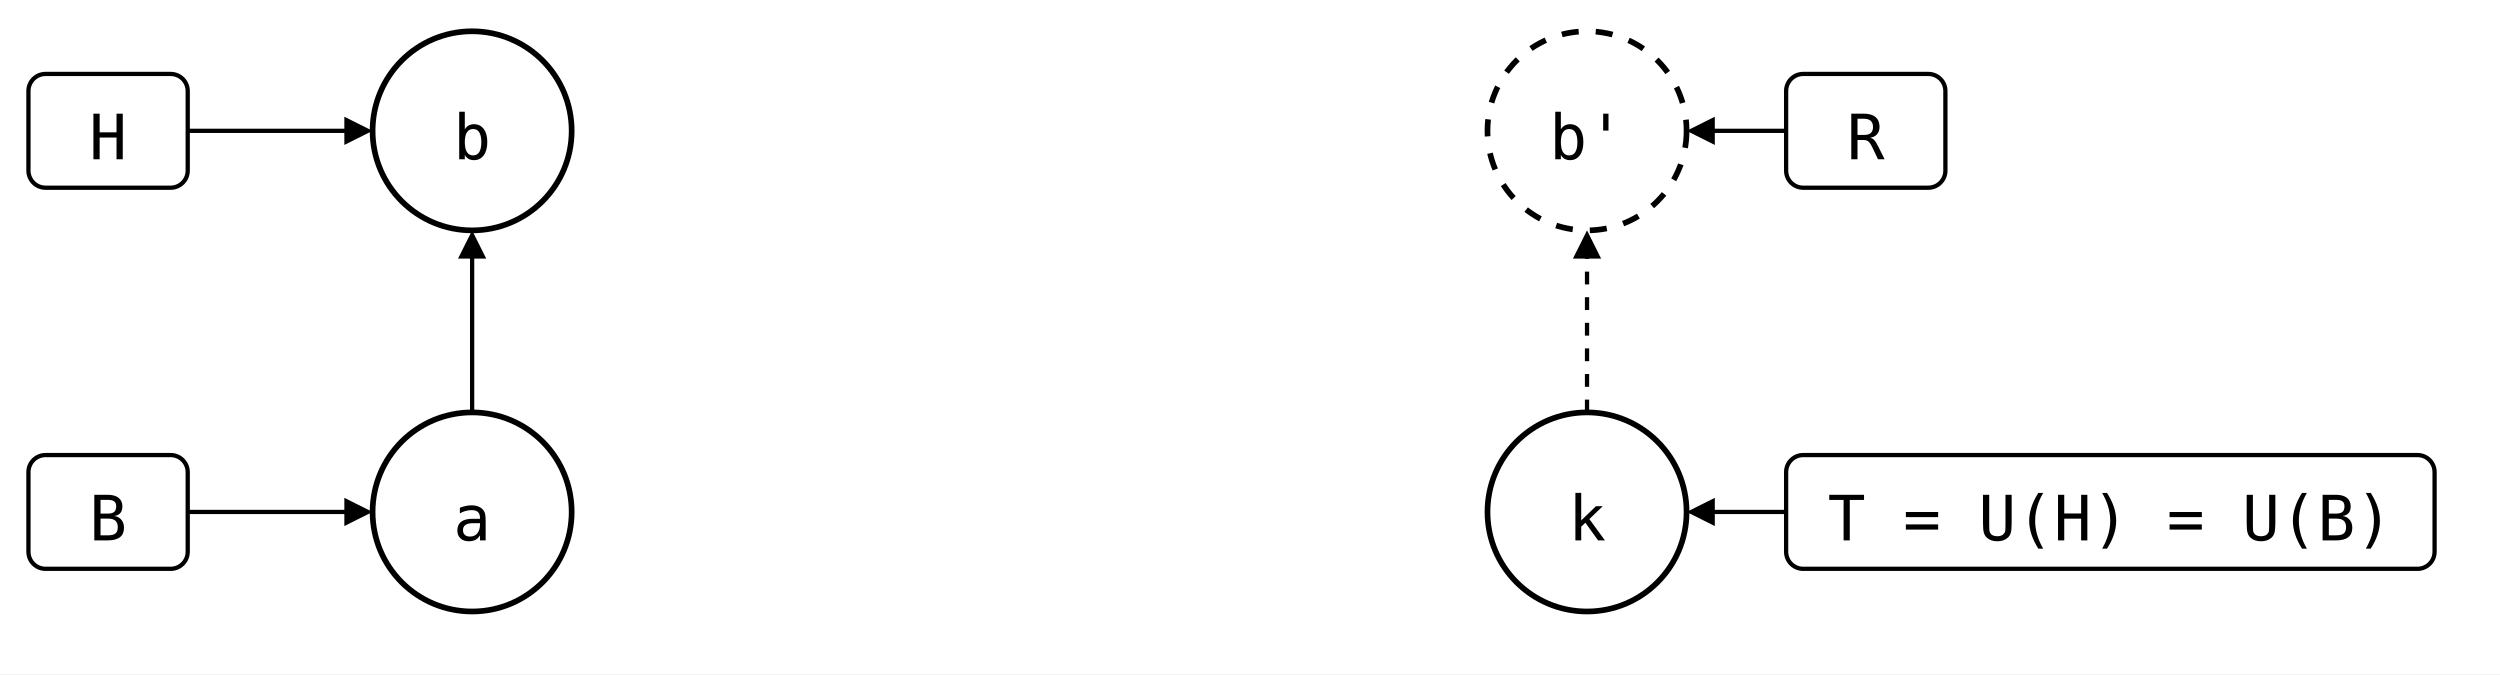
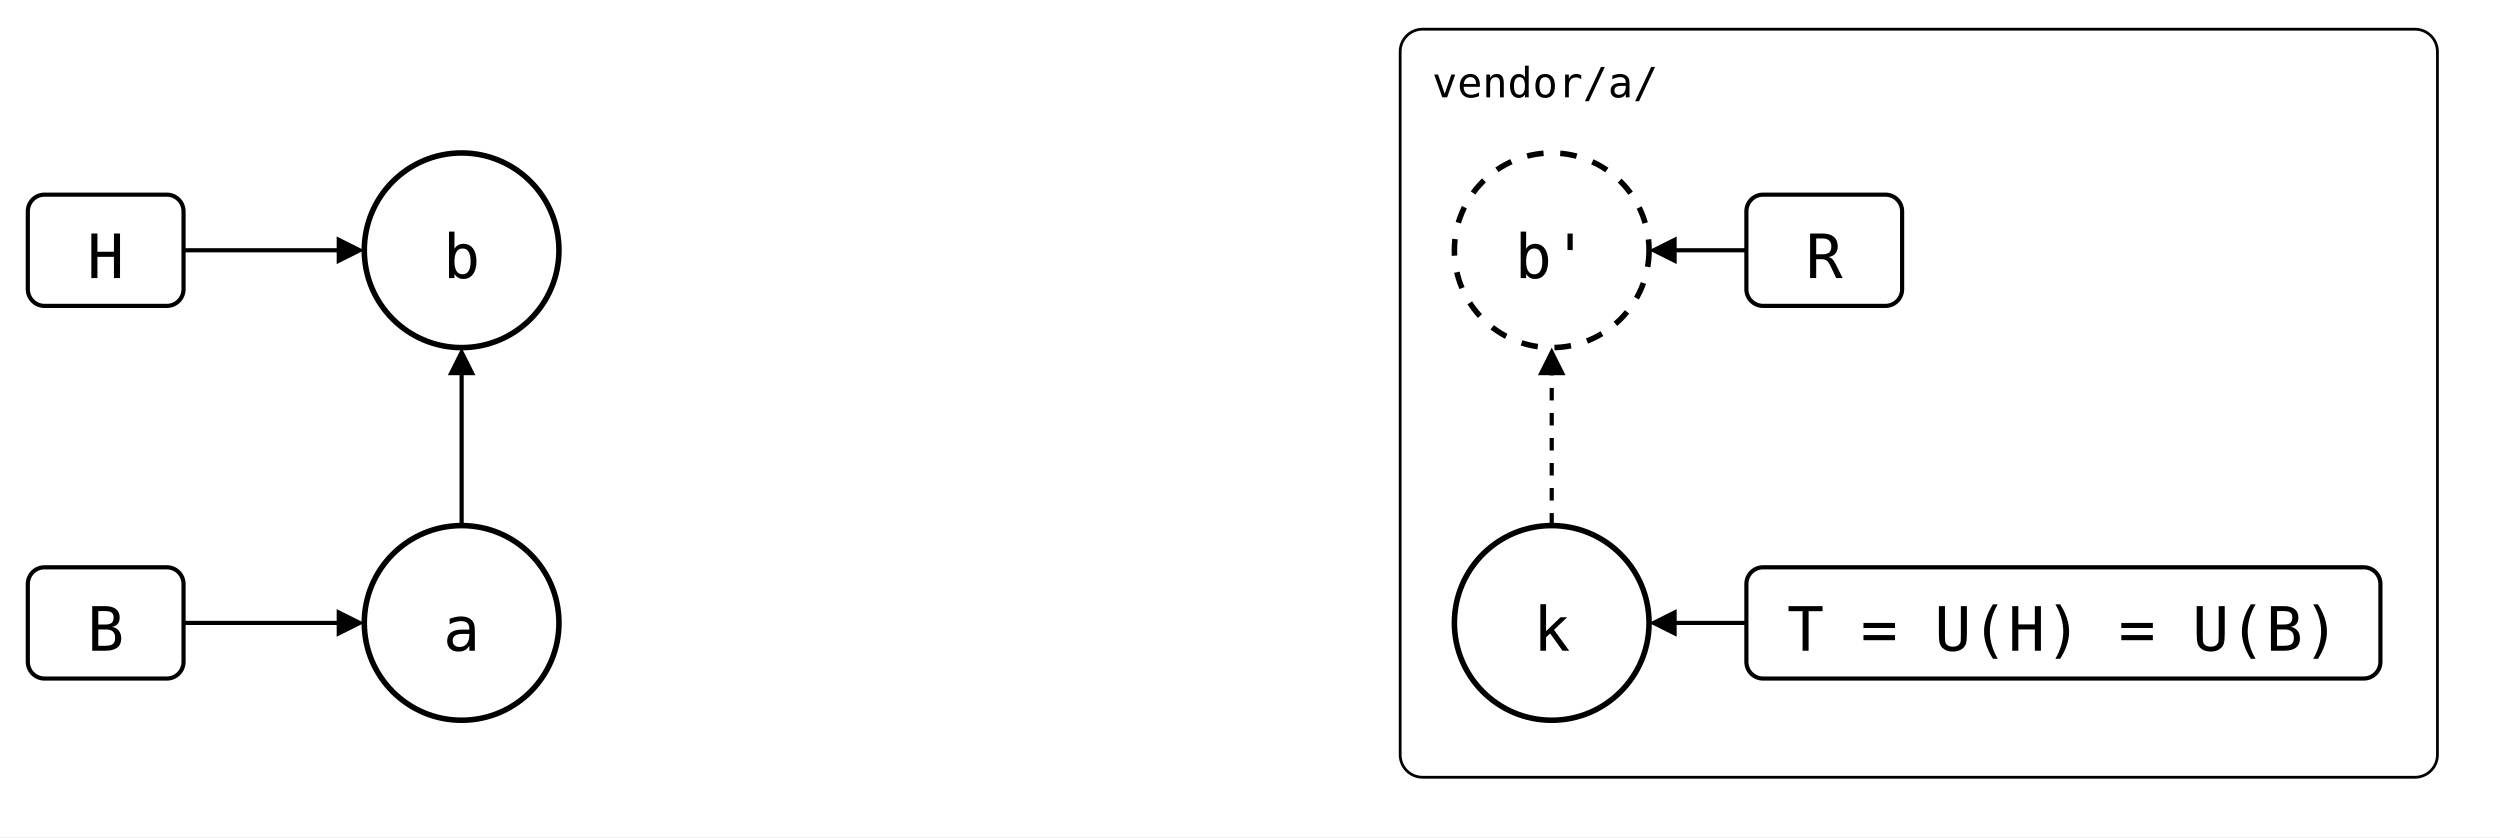
- <svg xmlns="http://www.w3.org/2000/svg" style="background: #ffffff; background-color: light-dark(#ffffff, #121212); color-scheme: light dark;" version="1.1" width="879px" height="237px" viewBox="0 0 879 237" id="ge-svg-T6GQbFc9kNyv4xCcHM9I" content="&lt;mxfile host=&quot;Electron&quot;&gt;&#10;  &lt;diagram name=&quot;edited-before-push&quot; id=&quot;edited-before-push&quot;&gt;&#10;    &lt;mxGraphModel grid=&quot;0&quot; gridSize=&quot;10&quot; guides=&quot;1&quot; tooltips=&quot;1&quot; connect=&quot;1&quot; arrows=&quot;1&quot; fold=&quot;0&quot; page=&quot;0&quot; pageScale=&quot;1&quot; pageWidth=&quot;850&quot; pageHeight=&quot;1100&quot; background=&quot;#ffffff&quot; math=&quot;0&quot; shadow=&quot;0&quot;&gt;&#10;      &lt;root&gt;&#10;        &lt;mxCell id=&quot;0&quot; /&gt;&#10;        &lt;mxCell id=&quot;1&quot; parent=&quot;0&quot; /&gt;&#10;        &lt;mxCell id=&quot;a&quot; parent=&quot;1&quot; style=&quot;ellipse;aspect=fixed;strokeWidth=2;fontSize=22;fontFamily=Roboto Mono,monospace;&quot; value=&quot;a&quot; vertex=&quot;1&quot;&gt;&#10;          &lt;mxGeometry height=&quot;70&quot; width=&quot;70&quot; x=&quot;229&quot; y=&quot;208&quot; as=&quot;geometry&quot; /&gt;&#10;        &lt;/mxCell&gt;&#10;        &lt;mxCell id=&quot;b&quot; parent=&quot;1&quot; style=&quot;ellipse;aspect=fixed;strokeWidth=2;fontSize=22;fontFamily=Roboto Mono,monospace;&quot; value=&quot;b&quot; vertex=&quot;1&quot;&gt;&#10;          &lt;mxGeometry height=&quot;70&quot; width=&quot;70&quot; x=&quot;229&quot; y=&quot;74&quot; as=&quot;geometry&quot; /&gt;&#10;        &lt;/mxCell&gt;&#10;        &lt;mxCell id=&quot;k&quot; parent=&quot;1&quot; style=&quot;ellipse;aspect=fixed;strokeWidth=2;fontSize=22;fontFamily=Roboto Mono,monospace;&quot; value=&quot;k&quot; vertex=&quot;1&quot;&gt;&#10;          &lt;mxGeometry height=&quot;70&quot; width=&quot;70&quot; x=&quot;621&quot; y=&quot;208&quot; as=&quot;geometry&quot; /&gt;&#10;        &lt;/mxCell&gt;&#10;        &lt;mxCell id=&quot;b_&quot; parent=&quot;1&quot; style=&quot;ellipse;aspect=fixed;strokeWidth=2;fontSize=22;fontFamily=Roboto Mono,monospace;dashed=1;&quot; value=&quot;b&amp;#39;&quot; vertex=&quot;1&quot;&gt;&#10;          &lt;mxGeometry height=&quot;70&quot; width=&quot;70&quot; x=&quot;621&quot; y=&quot;74&quot; as=&quot;geometry&quot; /&gt;&#10;        &lt;/mxCell&gt;&#10;        &lt;mxCell id=&quot;box0&quot; parent=&quot;1&quot; style=&quot;rounded=1;strokeWidth=1.5;fontSize=22;fontFamily=Roboto Mono,monospace;&quot; value=&quot;H&quot; vertex=&quot;1&quot;&gt;&#10;          &lt;mxGeometry height=&quot;40&quot; width=&quot;56&quot; x=&quot;108&quot; y=&quot;89&quot; as=&quot;geometry&quot; /&gt;&#10;        &lt;/mxCell&gt;&#10;        &lt;mxCell id=&quot;e0&quot; edge=&quot;1&quot; parent=&quot;1&quot; source=&quot;box0&quot; style=&quot;endArrow=block;endFill=1;html=1;strokeWidth=1.5;rounded=0;&quot; target=&quot;b&quot;&gt;&#10;          &lt;mxGeometry relative=&quot;1&quot; as=&quot;geometry&quot; /&gt;&#10;        &lt;/mxCell&gt;&#10;        &lt;mxCell id=&quot;box1&quot; parent=&quot;1&quot; style=&quot;rounded=1;strokeWidth=1.5;fontSize=22;fontFamily=Roboto Mono,monospace;&quot; value=&quot;B&quot; vertex=&quot;1&quot;&gt;&#10;          &lt;mxGeometry height=&quot;40&quot; width=&quot;56&quot; x=&quot;108&quot; y=&quot;223&quot; as=&quot;geometry&quot; /&gt;&#10;        &lt;/mxCell&gt;&#10;        &lt;mxCell id=&quot;e1&quot; edge=&quot;1&quot; parent=&quot;1&quot; source=&quot;box1&quot; style=&quot;endArrow=block;endFill=1;html=1;strokeWidth=1.5;rounded=0;&quot; target=&quot;a&quot;&gt;&#10;          &lt;mxGeometry relative=&quot;1&quot; as=&quot;geometry&quot; /&gt;&#10;        &lt;/mxCell&gt;&#10;        &lt;mxCell id=&quot;box2&quot; parent=&quot;1&quot; style=&quot;rounded=1;strokeWidth=1.5;fontSize=22;fontFamily=Roboto Mono,monospace;&quot; value=&quot;T = U(H) = U(B)&quot; vertex=&quot;1&quot;&gt;&#10;          &lt;mxGeometry height=&quot;40&quot; width=&quot;228&quot; x=&quot;726&quot; y=&quot;223&quot; as=&quot;geometry&quot; /&gt;&#10;        &lt;/mxCell&gt;&#10;        &lt;mxCell id=&quot;e2&quot; edge=&quot;1&quot; parent=&quot;1&quot; source=&quot;box2&quot; style=&quot;endArrow=block;endFill=1;html=1;strokeWidth=1.5;rounded=0;&quot; target=&quot;k&quot;&gt;&#10;          &lt;mxGeometry relative=&quot;1&quot; as=&quot;geometry&quot; /&gt;&#10;        &lt;/mxCell&gt;&#10;        &lt;mxCell id=&quot;box3&quot; parent=&quot;1&quot; style=&quot;rounded=1;strokeWidth=1.5;fontSize=22;fontFamily=Roboto Mono,monospace;&quot; value=&quot;R&quot; vertex=&quot;1&quot;&gt;&#10;          &lt;mxGeometry height=&quot;40&quot; width=&quot;56&quot; x=&quot;726&quot; y=&quot;89&quot; as=&quot;geometry&quot; /&gt;&#10;        &lt;/mxCell&gt;&#10;        &lt;mxCell id=&quot;e3&quot; edge=&quot;1&quot; parent=&quot;1&quot; source=&quot;box3&quot; style=&quot;endArrow=block;endFill=1;html=1;strokeWidth=1.5;rounded=0;&quot; target=&quot;b_&quot;&gt;&#10;          &lt;mxGeometry relative=&quot;1&quot; as=&quot;geometry&quot; /&gt;&#10;        &lt;/mxCell&gt;&#10;        &lt;mxCell id=&quot;e4&quot; edge=&quot;1&quot; parent=&quot;1&quot; source=&quot;a&quot; style=&quot;endArrow=block;endFill=1;html=1;strokeWidth=1.5;rounded=0;&quot; target=&quot;b&quot;&gt;&#10;          &lt;mxGeometry relative=&quot;1&quot; as=&quot;geometry&quot; /&gt;&#10;        &lt;/mxCell&gt;&#10;        &lt;mxCell id=&quot;e5&quot; edge=&quot;1&quot; parent=&quot;1&quot; source=&quot;k&quot; style=&quot;endArrow=block;endFill=1;html=1;strokeWidth=1.5;rounded=0;dashed=1;&quot; target=&quot;b_&quot;&gt;&#10;          &lt;mxGeometry relative=&quot;1&quot; as=&quot;geometry&quot; /&gt;&#10;        &lt;/mxCell&gt;&#10;      &lt;/root&gt;&#10;    &lt;/mxGraphModel&gt;&#10;  &lt;/diagram&gt;&#10;&lt;/mxfile&gt;&#10;">
-   <style type="text/css">@supports (color: light-dark(#000, #fff)) { #ge-svg-T6GQbFc9kNyv4xCcHM9I { --ge-adaptive-bg: light-dark(#ffffff, var(--ge-dark-color, #121212)); } }</style>
+ <svg xmlns="http://www.w3.org/2000/svg" style="background: #ffffff; background-color: light-dark(#ffffff, #121212); color-scheme: light dark;" version="1.1" width="899px" height="301px" viewBox="0 0 899 301" id="ge-svg-8NKqWbhiAzAjMwd8GN5M" content="&lt;mxfile host=&quot;Electron&quot;&gt;&#10;  &lt;diagram name=&quot;edited-before-push&quot; id=&quot;edited-before-push&quot;&gt;&#10;    &lt;mxGraphModel grid=&quot;0&quot; gridSize=&quot;10&quot; guides=&quot;1&quot; tooltips=&quot;1&quot; connect=&quot;1&quot; arrows=&quot;1&quot; fold=&quot;0&quot; page=&quot;0&quot; pageScale=&quot;1&quot; pageWidth=&quot;850&quot; pageHeight=&quot;1100&quot; background=&quot;#ffffff&quot; math=&quot;0&quot; shadow=&quot;0&quot;&gt;&#10;      &lt;root&gt;&#10;        &lt;mxCell id=&quot;0&quot; /&gt;&#10;        &lt;mxCell id=&quot;1&quot; parent=&quot;0&quot; /&gt;&#10;        &lt;mxCell id=&quot;lane&quot; parent=&quot;1&quot; style=&quot;rounded=1;arcSize=3;fillColor=none;strokeWidth=1;fontSize=15;verticalAlign=top;align=left;spacingLeft=10;spacingTop=4;fontFamily=Roboto Mono,monospace;&quot; value=&quot;vendor/a/&quot; vertex=&quot;1&quot;&gt;&#10;          &lt;mxGeometry height=&quot;269&quot; width=&quot;373&quot; x=&quot;601&quot; y=&quot;29&quot; as=&quot;geometry&quot; /&gt;&#10;        &lt;/mxCell&gt;&#10;        &lt;mxCell id=&quot;a&quot; parent=&quot;1&quot; style=&quot;ellipse;aspect=fixed;strokeWidth=2;fontSize=22;fontFamily=Roboto Mono,monospace;&quot; value=&quot;a&quot; vertex=&quot;1&quot;&gt;&#10;          &lt;mxGeometry height=&quot;70&quot; width=&quot;70&quot; x=&quot;229&quot; y=&quot;208&quot; as=&quot;geometry&quot; /&gt;&#10;        &lt;/mxCell&gt;&#10;        &lt;mxCell id=&quot;b&quot; parent=&quot;1&quot; style=&quot;ellipse;aspect=fixed;strokeWidth=2;fontSize=22;fontFamily=Roboto Mono,monospace;&quot; value=&quot;b&quot; vertex=&quot;1&quot;&gt;&#10;          &lt;mxGeometry height=&quot;70&quot; width=&quot;70&quot; x=&quot;229&quot; y=&quot;74&quot; as=&quot;geometry&quot; /&gt;&#10;        &lt;/mxCell&gt;&#10;        &lt;mxCell id=&quot;k&quot; parent=&quot;1&quot; style=&quot;ellipse;aspect=fixed;strokeWidth=2;fontSize=22;fontFamily=Roboto Mono,monospace;&quot; value=&quot;k&quot; vertex=&quot;1&quot;&gt;&#10;          &lt;mxGeometry height=&quot;70&quot; width=&quot;70&quot; x=&quot;621&quot; y=&quot;208&quot; as=&quot;geometry&quot; /&gt;&#10;        &lt;/mxCell&gt;&#10;        &lt;mxCell id=&quot;b_&quot; parent=&quot;1&quot; style=&quot;ellipse;aspect=fixed;strokeWidth=2;fontSize=22;fontFamily=Roboto Mono,monospace;dashed=1;&quot; value=&quot;b&amp;#39;&quot; vertex=&quot;1&quot;&gt;&#10;          &lt;mxGeometry height=&quot;70&quot; width=&quot;70&quot; x=&quot;621&quot; y=&quot;74&quot; as=&quot;geometry&quot; /&gt;&#10;        &lt;/mxCell&gt;&#10;        &lt;mxCell id=&quot;box0&quot; parent=&quot;1&quot; style=&quot;rounded=1;strokeWidth=1.5;fontSize=22;fontFamily=Roboto Mono,monospace;&quot; value=&quot;H&quot; vertex=&quot;1&quot;&gt;&#10;          &lt;mxGeometry height=&quot;40&quot; width=&quot;56&quot; x=&quot;108&quot; y=&quot;89&quot; as=&quot;geometry&quot; /&gt;&#10;        &lt;/mxCell&gt;&#10;        &lt;mxCell id=&quot;e0&quot; edge=&quot;1&quot; parent=&quot;1&quot; source=&quot;box0&quot; style=&quot;endArrow=block;endFill=1;html=1;strokeWidth=1.5;rounded=0;&quot; target=&quot;b&quot;&gt;&#10;          &lt;mxGeometry relative=&quot;1&quot; as=&quot;geometry&quot; /&gt;&#10;        &lt;/mxCell&gt;&#10;        &lt;mxCell id=&quot;box1&quot; parent=&quot;1&quot; style=&quot;rounded=1;strokeWidth=1.5;fontSize=22;fontFamily=Roboto Mono,monospace;&quot; value=&quot;B&quot; vertex=&quot;1&quot;&gt;&#10;          &lt;mxGeometry height=&quot;40&quot; width=&quot;56&quot; x=&quot;108&quot; y=&quot;223&quot; as=&quot;geometry&quot; /&gt;&#10;        &lt;/mxCell&gt;&#10;        &lt;mxCell id=&quot;e1&quot; edge=&quot;1&quot; parent=&quot;1&quot; source=&quot;box1&quot; style=&quot;endArrow=block;endFill=1;html=1;strokeWidth=1.5;rounded=0;&quot; target=&quot;a&quot;&gt;&#10;          &lt;mxGeometry relative=&quot;1&quot; as=&quot;geometry&quot; /&gt;&#10;        &lt;/mxCell&gt;&#10;        &lt;mxCell id=&quot;box2&quot; parent=&quot;1&quot; style=&quot;rounded=1;strokeWidth=1.5;fontSize=22;fontFamily=Roboto Mono,monospace;&quot; value=&quot;T = U(H) = U(B)&quot; vertex=&quot;1&quot;&gt;&#10;          &lt;mxGeometry height=&quot;40&quot; width=&quot;228&quot; x=&quot;726&quot; y=&quot;223&quot; as=&quot;geometry&quot; /&gt;&#10;        &lt;/mxCell&gt;&#10;        &lt;mxCell id=&quot;e2&quot; edge=&quot;1&quot; parent=&quot;1&quot; source=&quot;box2&quot; style=&quot;endArrow=block;endFill=1;html=1;strokeWidth=1.5;rounded=0;&quot; target=&quot;k&quot;&gt;&#10;          &lt;mxGeometry relative=&quot;1&quot; as=&quot;geometry&quot; /&gt;&#10;        &lt;/mxCell&gt;&#10;        &lt;mxCell id=&quot;box3&quot; parent=&quot;1&quot; style=&quot;rounded=1;strokeWidth=1.5;fontSize=22;fontFamily=Roboto Mono,monospace;&quot; value=&quot;R&quot; vertex=&quot;1&quot;&gt;&#10;          &lt;mxGeometry height=&quot;40&quot; width=&quot;56&quot; x=&quot;726&quot; y=&quot;89&quot; as=&quot;geometry&quot; /&gt;&#10;        &lt;/mxCell&gt;&#10;        &lt;mxCell id=&quot;e3&quot; edge=&quot;1&quot; parent=&quot;1&quot; source=&quot;box3&quot; style=&quot;endArrow=block;endFill=1;html=1;strokeWidth=1.5;rounded=0;&quot; target=&quot;b_&quot;&gt;&#10;          &lt;mxGeometry relative=&quot;1&quot; as=&quot;geometry&quot; /&gt;&#10;        &lt;/mxCell&gt;&#10;        &lt;mxCell id=&quot;e4&quot; edge=&quot;1&quot; parent=&quot;1&quot; source=&quot;a&quot; style=&quot;endArrow=block;endFill=1;html=1;strokeWidth=1.5;rounded=0;&quot; target=&quot;b&quot;&gt;&#10;          &lt;mxGeometry relative=&quot;1&quot; as=&quot;geometry&quot; /&gt;&#10;        &lt;/mxCell&gt;&#10;        &lt;mxCell id=&quot;e5&quot; edge=&quot;1&quot; parent=&quot;1&quot; source=&quot;k&quot; style=&quot;endArrow=block;endFill=1;html=1;strokeWidth=1.5;rounded=0;dashed=1;&quot; target=&quot;b_&quot;&gt;&#10;          &lt;mxGeometry relative=&quot;1&quot; as=&quot;geometry&quot; /&gt;&#10;        &lt;/mxCell&gt;&#10;      &lt;/root&gt;&#10;    &lt;/mxGraphModel&gt;&#10;  &lt;/diagram&gt;&#10;&lt;/mxfile&gt;&#10;">
+   <style type="text/css">@supports (color: light-dark(#000, #fff)) { #ge-svg-8NKqWbhiAzAjMwd8GN5M { --ge-adaptive-bg: light-dark(#ffffff, var(--ge-dark-color, #121212)); } }</style>
  <defs />
  <rect fill="#ffffff" width="100%" height="100%" x="0" y="0" style="fill: light-dark(rgb(255, 255, 255), rgb(18, 18, 18));" />
  <g>
    <g data-cell-id="0">
      <g data-cell-id="1">
+         <g data-cell-id="lane">
+           <g transform="translate(0.5,0.5)">
+             <rect x="503" y="10" width="373" height="269" rx="8.07" ry="8.07" fill="none" stroke="#000000" pointer-events="all" style="stroke: light-dark(rgb(0, 0, 0), rgb(255, 255, 255));" />
+           </g>
+           <g>
+             <g fill="#000000" font-family="'Roboto Mono', monospace" text-anchor="start" font-size="15px" style="fill: light-dark(rgb(0, 0, 0), rgb(255, 255, 255));">
+               <text x="515" y="35">vendor/a/</text>
+             </g>
+           </g>
+         </g>
        <g data-cell-id="a">
          <g>
-             <ellipse cx="166" cy="180" rx="35" ry="35" fill="#ffffff" stroke="#000000" stroke-width="2" pointer-events="all" style="fill: var(--ge-adaptive-bg, #ffffff); stroke: light-dark(rgb(0, 0, 0), rgb(255, 255, 255));" />
+             <ellipse cx="166" cy="224" rx="35" ry="35" fill="#ffffff" stroke="#000000" stroke-width="2" pointer-events="all" style="fill: var(--ge-adaptive-bg, #ffffff); stroke: light-dark(rgb(0, 0, 0), rgb(255, 255, 255));" />
          </g>
          <g>
            <g fill="#000000" font-family="'Roboto Mono', monospace" text-anchor="middle" font-size="22px" style="fill: light-dark(rgb(0, 0, 0), rgb(255, 255, 255));">
-               <text x="166" y="190">a</text>
+               <text x="166" y="234">a</text>
            </g>
          </g>
        </g>
        <g data-cell-id="b">
          <g>
-             <ellipse cx="166" cy="46" rx="35" ry="35" fill="#ffffff" stroke="#000000" stroke-width="2" pointer-events="all" style="fill: var(--ge-adaptive-bg, #ffffff); stroke: light-dark(rgb(0, 0, 0), rgb(255, 255, 255));" />
+             <ellipse cx="166" cy="90" rx="35" ry="35" fill="#ffffff" stroke="#000000" stroke-width="2" pointer-events="all" style="fill: var(--ge-adaptive-bg, #ffffff); stroke: light-dark(rgb(0, 0, 0), rgb(255, 255, 255));" />
          </g>
          <g>
            <g fill="#000000" font-family="'Roboto Mono', monospace" text-anchor="middle" font-size="22px" style="fill: light-dark(rgb(0, 0, 0), rgb(255, 255, 255));">
-               <text x="166" y="56">b</text>
+               <text x="166" y="100">b</text>
            </g>
          </g>
        </g>
        <g data-cell-id="k">
          <g>
-             <ellipse cx="558" cy="180" rx="35" ry="35" fill="#ffffff" stroke="#000000" stroke-width="2" pointer-events="all" style="fill: var(--ge-adaptive-bg, #ffffff); stroke: light-dark(rgb(0, 0, 0), rgb(255, 255, 255));" />
+             <ellipse cx="558" cy="224" rx="35" ry="35" fill="#ffffff" stroke="#000000" stroke-width="2" pointer-events="all" style="fill: var(--ge-adaptive-bg, #ffffff); stroke: light-dark(rgb(0, 0, 0), rgb(255, 255, 255));" />
          </g>
          <g>
            <g fill="#000000" font-family="'Roboto Mono', monospace" text-anchor="middle" font-size="22px" style="fill: light-dark(rgb(0, 0, 0), rgb(255, 255, 255));">
-               <text x="558" y="190">k</text>
+               <text x="558" y="234">k</text>
            </g>
          </g>
        </g>
        <g data-cell-id="b_">
          <g>
-             <ellipse cx="558" cy="46" rx="35" ry="35" fill="#ffffff" stroke="#000000" stroke-width="2" stroke-dasharray="6 6" pointer-events="all" style="fill: var(--ge-adaptive-bg, #ffffff); stroke: light-dark(rgb(0, 0, 0), rgb(255, 255, 255));" />
+             <ellipse cx="558" cy="90" rx="35" ry="35" fill="#ffffff" stroke="#000000" stroke-width="2" stroke-dasharray="6 6" pointer-events="all" style="fill: var(--ge-adaptive-bg, #ffffff); stroke: light-dark(rgb(0, 0, 0), rgb(255, 255, 255));" />
          </g>
          <g>
            <g fill="#000000" font-family="'Roboto Mono', monospace" text-anchor="middle" font-size="22px" style="fill: light-dark(rgb(0, 0, 0), rgb(255, 255, 255));">
-               <text x="558" y="56">b'</text>
+               <text x="558" y="100">b'</text>
            </g>
          </g>
        </g>
        <g data-cell-id="box0">
          <g>
-             <rect x="10" y="26" width="56" height="40" rx="6" ry="6" fill="#ffffff" stroke="#000000" stroke-width="1.5" pointer-events="all" style="fill: var(--ge-adaptive-bg, #ffffff); stroke: light-dark(rgb(0, 0, 0), rgb(255, 255, 255));" />
+             <rect x="10" y="70" width="56" height="40" rx="6" ry="6" fill="#ffffff" stroke="#000000" stroke-width="1.5" pointer-events="all" style="fill: var(--ge-adaptive-bg, #ffffff); stroke: light-dark(rgb(0, 0, 0), rgb(255, 255, 255));" />
          </g>
          <g>
            <g fill="#000000" font-family="'Roboto Mono', monospace" text-anchor="middle" font-size="22px" style="fill: light-dark(rgb(0, 0, 0), rgb(255, 255, 255));">
-               <text x="38" y="56">H</text>
+               <text x="38" y="100">H</text>
            </g>
          </g>
        </g>
        <g data-cell-id="e0">
          <g>
-             <path d="M 66 46 L 121.82 46" fill="none" stroke="#000000" stroke-width="1.5" stroke-miterlimit="10" pointer-events="stroke" style="stroke: light-dark(rgb(0, 0, 0), rgb(255, 255, 255));" />
-             <path d="M 129.32 46 L 121.82 49.75 L 121.82 42.25 Z" fill="#000000" stroke="#000000" stroke-width="1.5" stroke-miterlimit="10" pointer-events="all" style="fill: light-dark(rgb(0, 0, 0), rgb(255, 255, 255)); stroke: light-dark(rgb(0, 0, 0), rgb(255, 255, 255));" />
+             <path d="M 66 90 L 121.82 90" fill="none" stroke="#000000" stroke-width="1.5" stroke-miterlimit="10" pointer-events="stroke" style="stroke: light-dark(rgb(0, 0, 0), rgb(255, 255, 255));" />
+             <path d="M 129.32 90 L 121.82 93.75 L 121.82 86.25 Z" fill="#000000" stroke="#000000" stroke-width="1.5" stroke-miterlimit="10" pointer-events="all" style="fill: light-dark(rgb(0, 0, 0), rgb(255, 255, 255)); stroke: light-dark(rgb(0, 0, 0), rgb(255, 255, 255));" />
          </g>
        </g>
        <g data-cell-id="box1">
          <g>
-             <rect x="10" y="160" width="56" height="40" rx="6" ry="6" fill="#ffffff" stroke="#000000" stroke-width="1.5" pointer-events="all" style="fill: var(--ge-adaptive-bg, #ffffff); stroke: light-dark(rgb(0, 0, 0), rgb(255, 255, 255));" />
+             <rect x="10" y="204" width="56" height="40" rx="6" ry="6" fill="#ffffff" stroke="#000000" stroke-width="1.5" pointer-events="all" style="fill: var(--ge-adaptive-bg, #ffffff); stroke: light-dark(rgb(0, 0, 0), rgb(255, 255, 255));" />
          </g>
          <g>
            <g fill="#000000" font-family="'Roboto Mono', monospace" text-anchor="middle" font-size="22px" style="fill: light-dark(rgb(0, 0, 0), rgb(255, 255, 255));">
-               <text x="38" y="190">B</text>
+               <text x="38" y="234">B</text>
            </g>
          </g>
        </g>
        <g data-cell-id="e1">
          <g>
-             <path d="M 66 180 L 121.82 180" fill="none" stroke="#000000" stroke-width="1.5" stroke-miterlimit="10" pointer-events="stroke" style="stroke: light-dark(rgb(0, 0, 0), rgb(255, 255, 255));" />
-             <path d="M 129.32 180 L 121.82 183.75 L 121.82 176.25 Z" fill="#000000" stroke="#000000" stroke-width="1.5" stroke-miterlimit="10" pointer-events="all" style="fill: light-dark(rgb(0, 0, 0), rgb(255, 255, 255)); stroke: light-dark(rgb(0, 0, 0), rgb(255, 255, 255));" />
+             <path d="M 66 224 L 121.82 224" fill="none" stroke="#000000" stroke-width="1.5" stroke-miterlimit="10" pointer-events="stroke" style="stroke: light-dark(rgb(0, 0, 0), rgb(255, 255, 255));" />
+             <path d="M 129.32 224 L 121.82 227.75 L 121.82 220.25 Z" fill="#000000" stroke="#000000" stroke-width="1.5" stroke-miterlimit="10" pointer-events="all" style="fill: light-dark(rgb(0, 0, 0), rgb(255, 255, 255)); stroke: light-dark(rgb(0, 0, 0), rgb(255, 255, 255));" />
          </g>
        </g>
        <g data-cell-id="box2">
          <g>
-             <rect x="628" y="160" width="228" height="40" rx="6" ry="6" fill="#ffffff" stroke="#000000" stroke-width="1.5" pointer-events="all" style="fill: var(--ge-adaptive-bg, #ffffff); stroke: light-dark(rgb(0, 0, 0), rgb(255, 255, 255));" />
+             <rect x="628" y="204" width="228" height="40" rx="6" ry="6" fill="#ffffff" stroke="#000000" stroke-width="1.5" pointer-events="all" style="fill: var(--ge-adaptive-bg, #ffffff); stroke: light-dark(rgb(0, 0, 0), rgb(255, 255, 255));" />
          </g>
          <g>
            <g fill="#000000" font-family="'Roboto Mono', monospace" text-anchor="middle" font-size="22px" style="fill: light-dark(rgb(0, 0, 0), rgb(255, 255, 255));">
-               <text x="742" y="190">T = U(H) = U(B)</text>
+               <text x="742" y="234">T = U(H) = U(B)</text>
            </g>
          </g>
        </g>
        <g data-cell-id="e2">
          <g>
-             <path d="M 628 180 L 602.18 180" fill="none" stroke="#000000" stroke-width="1.5" stroke-miterlimit="10" pointer-events="stroke" style="stroke: light-dark(rgb(0, 0, 0), rgb(255, 255, 255));" />
-             <path d="M 594.68 180 L 602.18 176.25 L 602.18 183.75 Z" fill="#000000" stroke="#000000" stroke-width="1.5" stroke-miterlimit="10" pointer-events="all" style="fill: light-dark(rgb(0, 0, 0), rgb(255, 255, 255)); stroke: light-dark(rgb(0, 0, 0), rgb(255, 255, 255));" />
+             <path d="M 628 224 L 602.18 224" fill="none" stroke="#000000" stroke-width="1.5" stroke-miterlimit="10" pointer-events="stroke" style="stroke: light-dark(rgb(0, 0, 0), rgb(255, 255, 255));" />
+             <path d="M 594.68 224 L 602.18 220.25 L 602.18 227.75 Z" fill="#000000" stroke="#000000" stroke-width="1.5" stroke-miterlimit="10" pointer-events="all" style="fill: light-dark(rgb(0, 0, 0), rgb(255, 255, 255)); stroke: light-dark(rgb(0, 0, 0), rgb(255, 255, 255));" />
          </g>
        </g>
        <g data-cell-id="box3">
          <g>
-             <rect x="628" y="26" width="56" height="40" rx="6" ry="6" fill="#ffffff" stroke="#000000" stroke-width="1.5" pointer-events="all" style="fill: var(--ge-adaptive-bg, #ffffff); stroke: light-dark(rgb(0, 0, 0), rgb(255, 255, 255));" />
+             <rect x="628" y="70" width="56" height="40" rx="6" ry="6" fill="#ffffff" stroke="#000000" stroke-width="1.5" pointer-events="all" style="fill: var(--ge-adaptive-bg, #ffffff); stroke: light-dark(rgb(0, 0, 0), rgb(255, 255, 255));" />
          </g>
          <g>
            <g fill="#000000" font-family="'Roboto Mono', monospace" text-anchor="middle" font-size="22px" style="fill: light-dark(rgb(0, 0, 0), rgb(255, 255, 255));">
-               <text x="656" y="56">R</text>
+               <text x="656" y="100">R</text>
            </g>
          </g>
        </g>
        <g data-cell-id="e3">
          <g>
-             <path d="M 628 46 L 602.18 46" fill="none" stroke="#000000" stroke-width="1.5" stroke-miterlimit="10" pointer-events="stroke" style="stroke: light-dark(rgb(0, 0, 0), rgb(255, 255, 255));" />
-             <path d="M 594.68 46 L 602.18 42.25 L 602.18 49.75 Z" fill="#000000" stroke="#000000" stroke-width="1.5" stroke-miterlimit="10" pointer-events="all" style="fill: light-dark(rgb(0, 0, 0), rgb(255, 255, 255)); stroke: light-dark(rgb(0, 0, 0), rgb(255, 255, 255));" />
+             <path d="M 628 90 L 602.18 90" fill="none" stroke="#000000" stroke-width="1.5" stroke-miterlimit="10" pointer-events="stroke" style="stroke: light-dark(rgb(0, 0, 0), rgb(255, 255, 255));" />
+             <path d="M 594.68 90 L 602.18 86.25 L 602.18 93.75 Z" fill="#000000" stroke="#000000" stroke-width="1.5" stroke-miterlimit="10" pointer-events="all" style="fill: light-dark(rgb(0, 0, 0), rgb(255, 255, 255)); stroke: light-dark(rgb(0, 0, 0), rgb(255, 255, 255));" />
          </g>
        </g>
        <g data-cell-id="e4">
          <g>
-             <path d="M 166 145 L 166 90.18" fill="none" stroke="#000000" stroke-width="1.5" stroke-miterlimit="10" pointer-events="stroke" style="stroke: light-dark(rgb(0, 0, 0), rgb(255, 255, 255));" />
-             <path d="M 166 82.68 L 169.75 90.18 L 162.25 90.18 Z" fill="#000000" stroke="#000000" stroke-width="1.5" stroke-miterlimit="10" pointer-events="all" style="fill: light-dark(rgb(0, 0, 0), rgb(255, 255, 255)); stroke: light-dark(rgb(0, 0, 0), rgb(255, 255, 255));" />
+             <path d="M 166 189 L 166 134.18" fill="none" stroke="#000000" stroke-width="1.5" stroke-miterlimit="10" pointer-events="stroke" style="stroke: light-dark(rgb(0, 0, 0), rgb(255, 255, 255));" />
+             <path d="M 166 126.68 L 169.75 134.18 L 162.25 134.18 Z" fill="#000000" stroke="#000000" stroke-width="1.5" stroke-miterlimit="10" pointer-events="all" style="fill: light-dark(rgb(0, 0, 0), rgb(255, 255, 255)); stroke: light-dark(rgb(0, 0, 0), rgb(255, 255, 255));" />
          </g>
        </g>
        <g data-cell-id="e5">
          <g>
-             <path d="M 558 145 L 558 90.18" fill="none" stroke="#000000" stroke-width="1.5" stroke-miterlimit="10" stroke-dasharray="4.5 4.5" pointer-events="stroke" style="stroke: light-dark(rgb(0, 0, 0), rgb(255, 255, 255));" />
-             <path d="M 558 82.68 L 561.75 90.18 L 554.25 90.18 Z" fill="#000000" stroke="#000000" stroke-width="1.5" stroke-miterlimit="10" pointer-events="all" style="fill: light-dark(rgb(0, 0, 0), rgb(255, 255, 255)); stroke: light-dark(rgb(0, 0, 0), rgb(255, 255, 255));" />
+             <path d="M 558 189 L 558 134.18" fill="none" stroke="#000000" stroke-width="1.5" stroke-miterlimit="10" stroke-dasharray="4.5 4.5" pointer-events="stroke" style="stroke: light-dark(rgb(0, 0, 0), rgb(255, 255, 255));" />
+             <path d="M 558 126.68 L 561.75 134.18 L 554.25 134.18 Z" fill="#000000" stroke="#000000" stroke-width="1.5" stroke-miterlimit="10" pointer-events="all" style="fill: light-dark(rgb(0, 0, 0), rgb(255, 255, 255)); stroke: light-dark(rgb(0, 0, 0), rgb(255, 255, 255));" />
          </g>
        </g>
      </g>
    </g>
  </g>
</svg>
